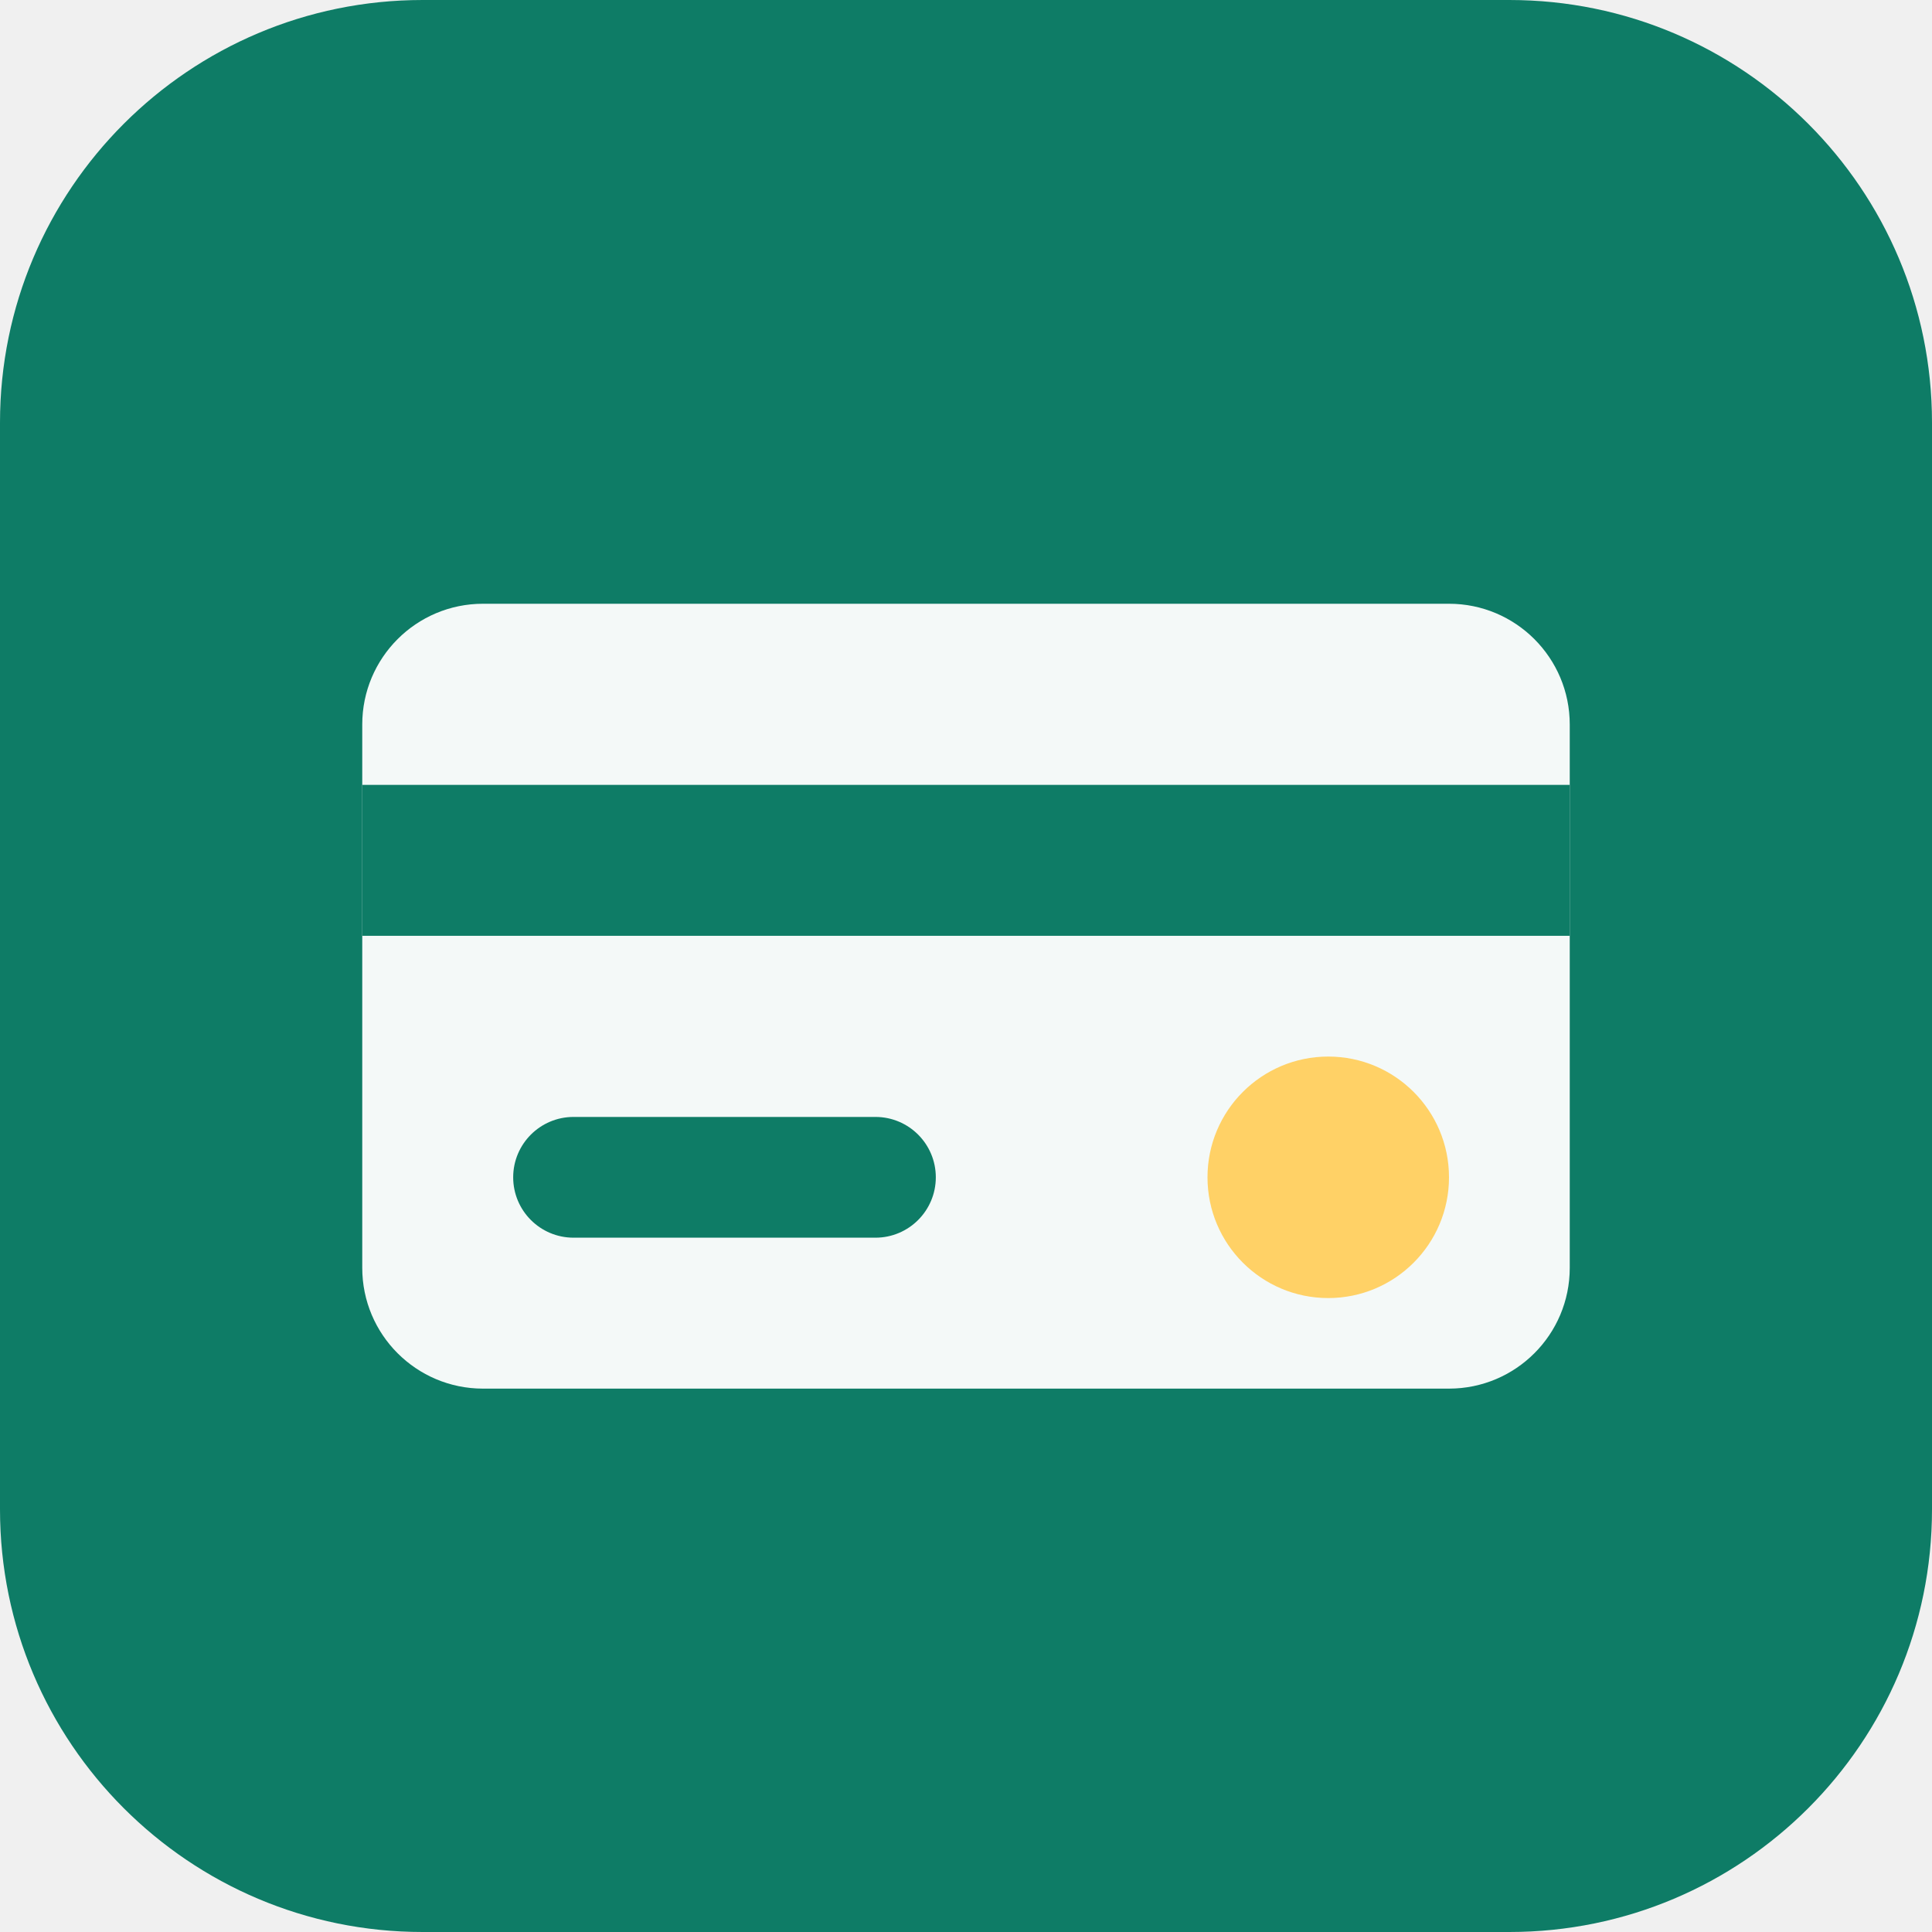
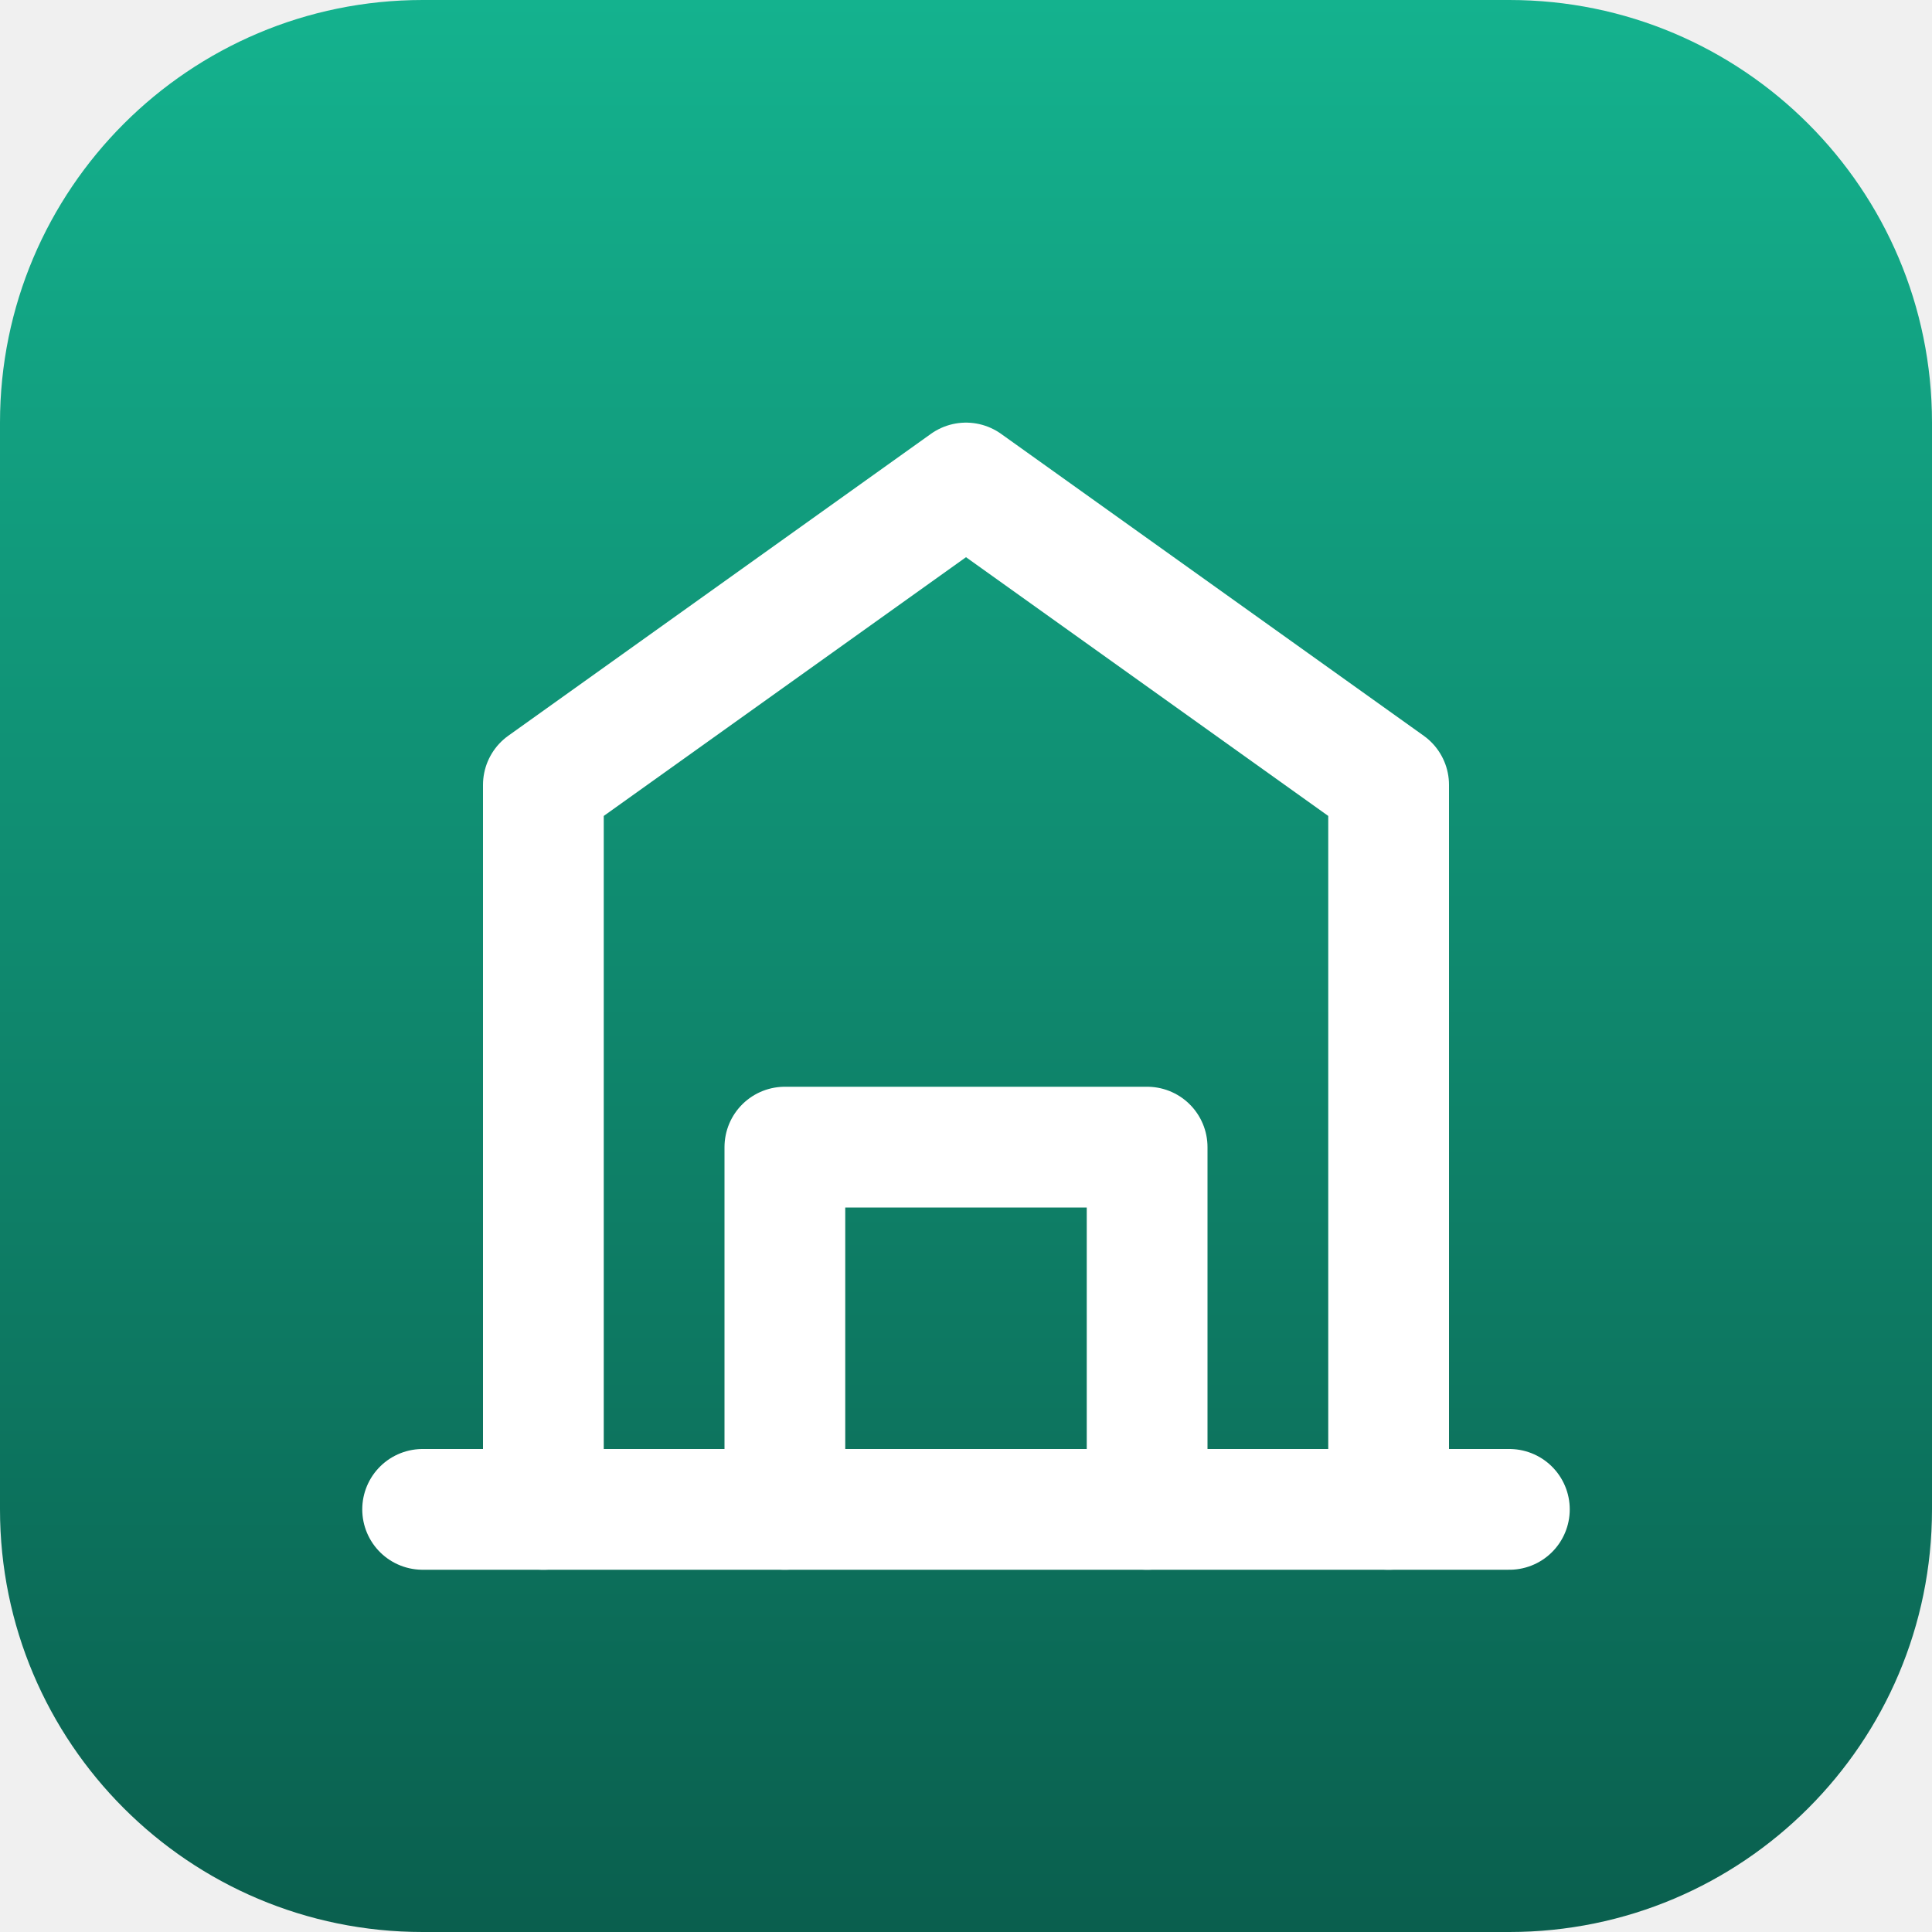
- <svg xmlns="http://www.w3.org/2000/svg" viewBox="0 0 64 64" role="img" aria-label="Kredi hesaplama">
-   <rect width="64" height="64" rx="14" fill="#0e7c66" />
-   <rect x="12" y="20" width="40" height="26" rx="4" fill="#fff" opacity=".95" />
-   <rect x="12" y="26" width="40" height="5" fill="#0e7c66" />
-   <rect x="17" y="37" width="14" height="4" rx="2" fill="#0e7c66" />
-   <circle cx="44" cy="39" r="4" fill="#ffd166" />
+ <svg xmlns="http://www.w3.org/2000/svg" viewBox="0 0 64 64" role="img" aria-label="Kredi Hesaplama ve Gerçek Maliyet">
+   <defs>
+     <linearGradient id="fv-bg" x1="0" y1="0" x2="0" y2="64" gradientUnits="userSpaceOnUse">
+       <stop offset="0" stop-color="#14b28e" />
+       <stop offset="1" stop-color="#0a5f4e" />
+     </linearGradient>
+   </defs>
+   <rect width="64" height="64" rx="14" fill="url(#fv-bg)" />
+   <g transform="translate(8 8) scale(2)" fill="none" stroke="#ffffff" stroke-width="2" stroke-linecap="round" stroke-linejoin="round">
+     <path d="M3 21h18" />
+     <path d="M5 21V9l7-5 7 5v12" />
+     <path d="M9 21v-6h6v6" />
+   </g>
</svg>
